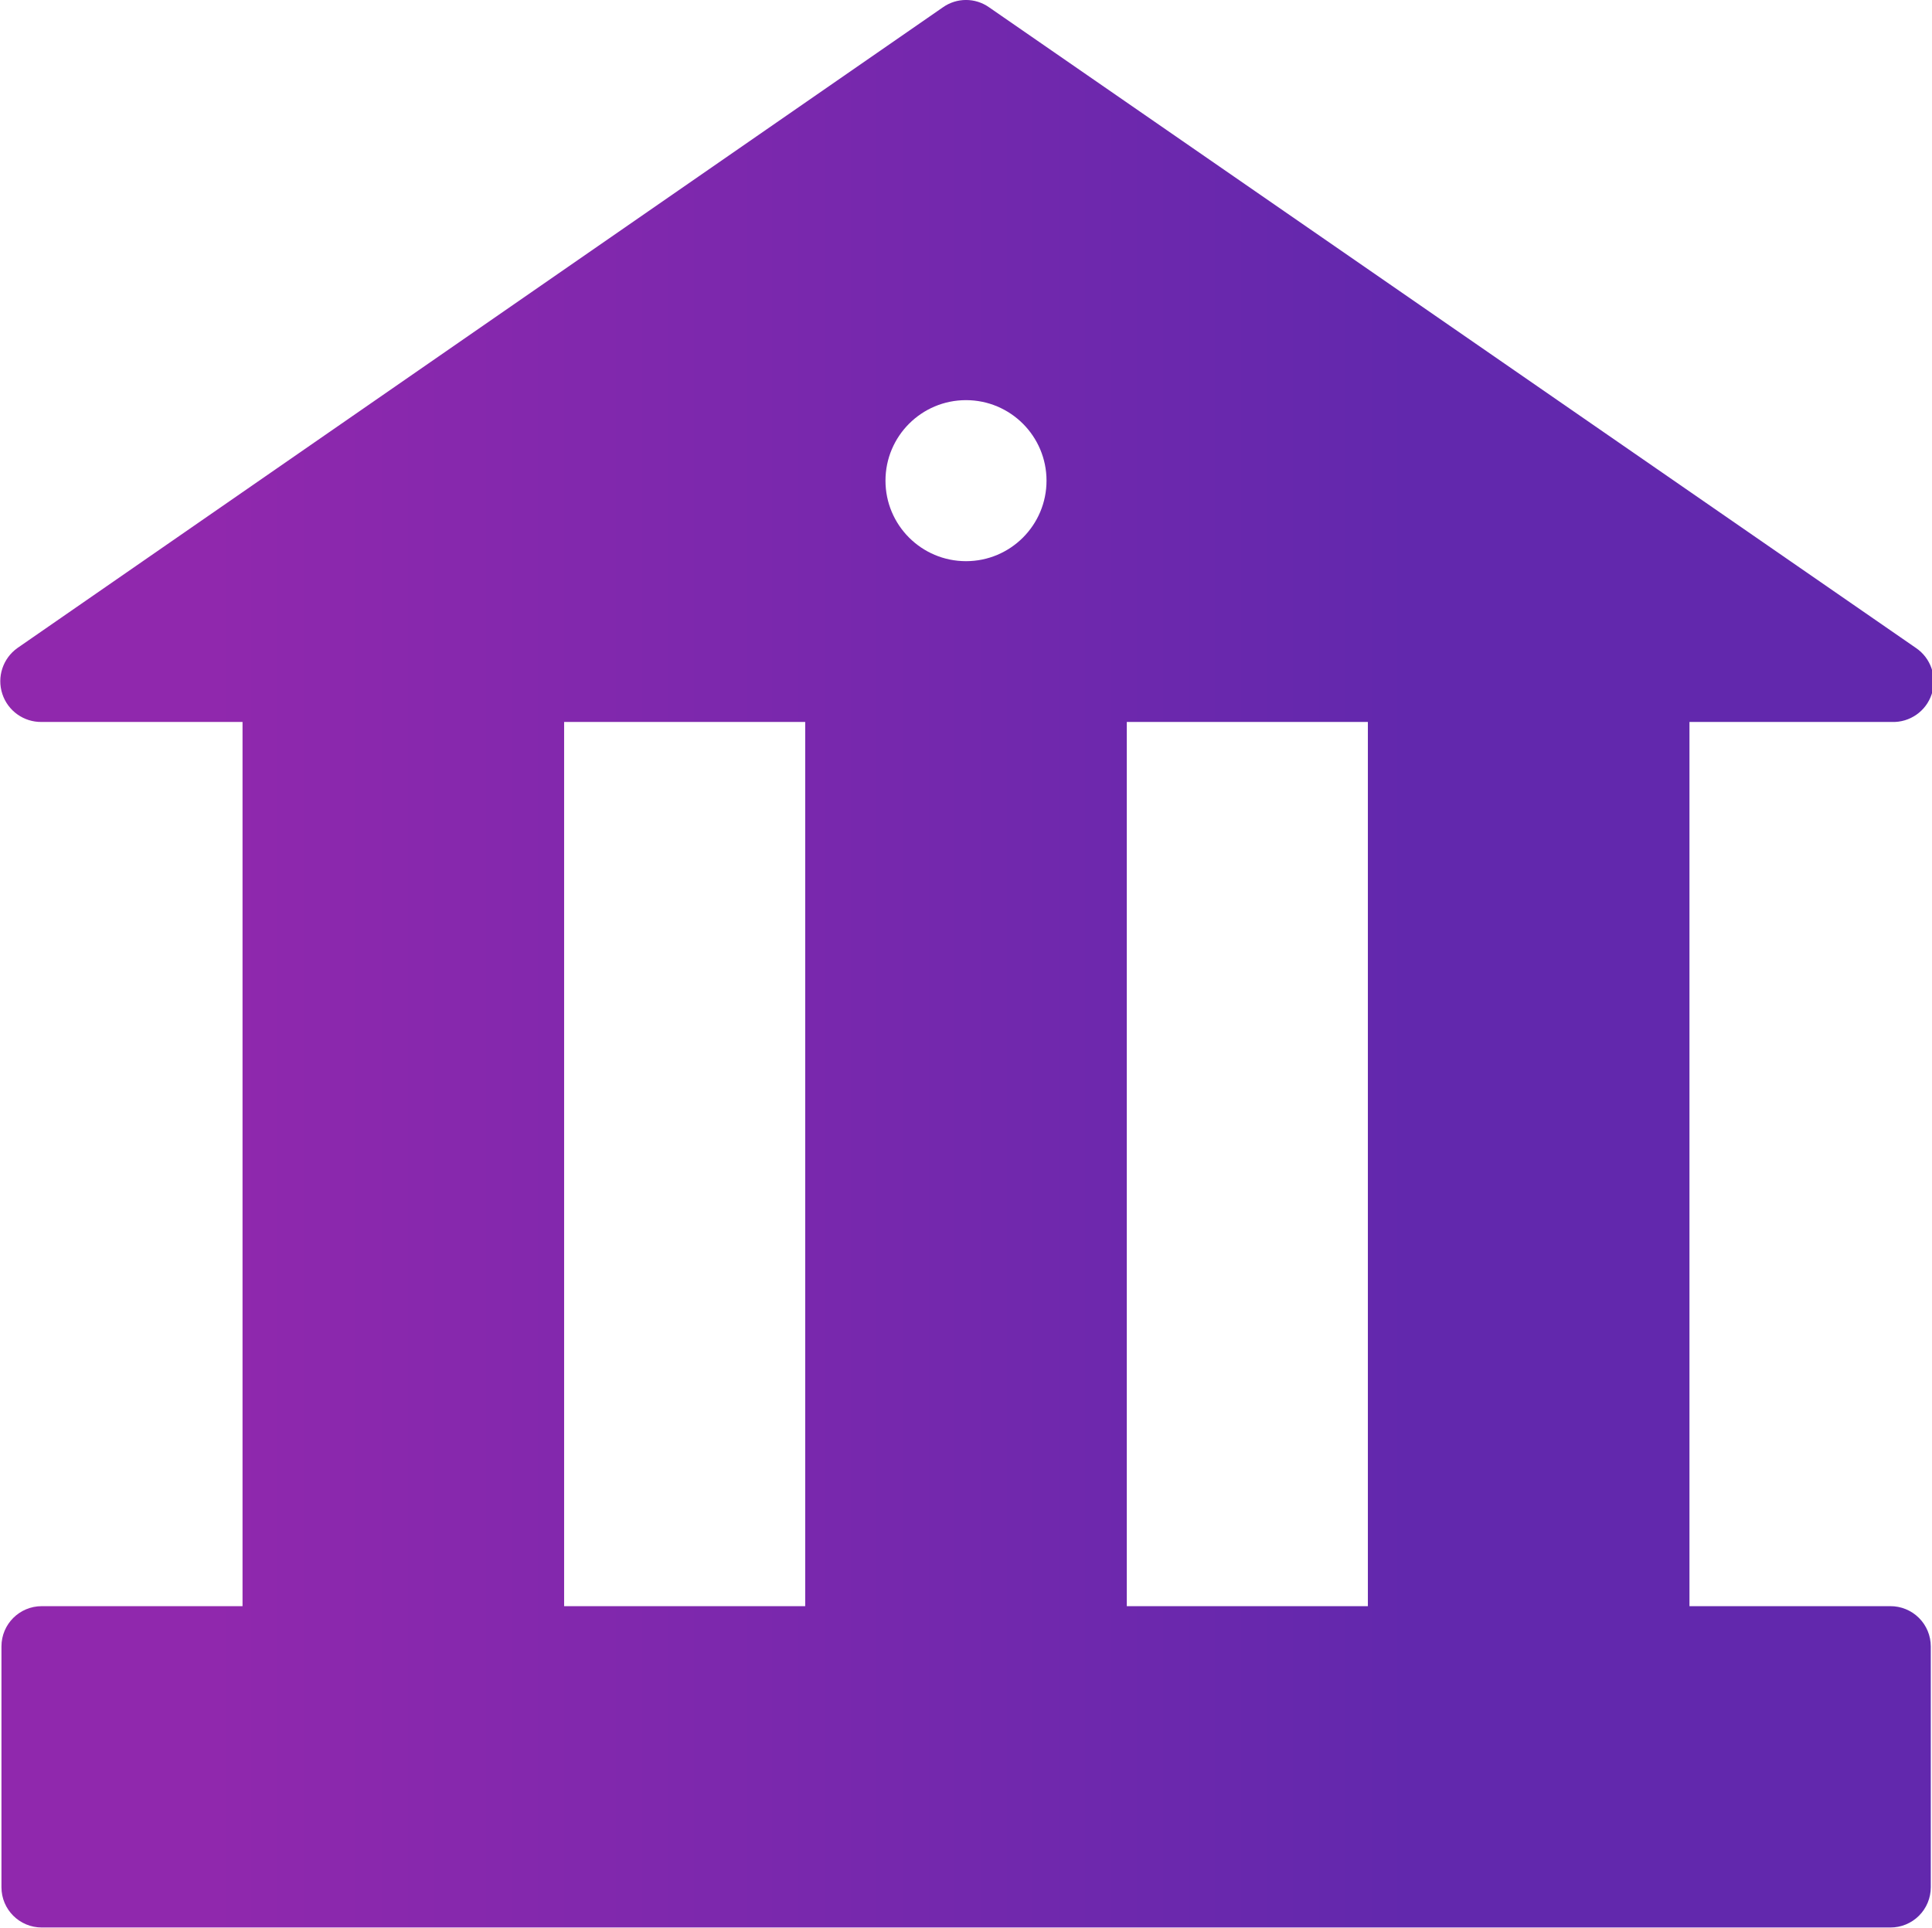
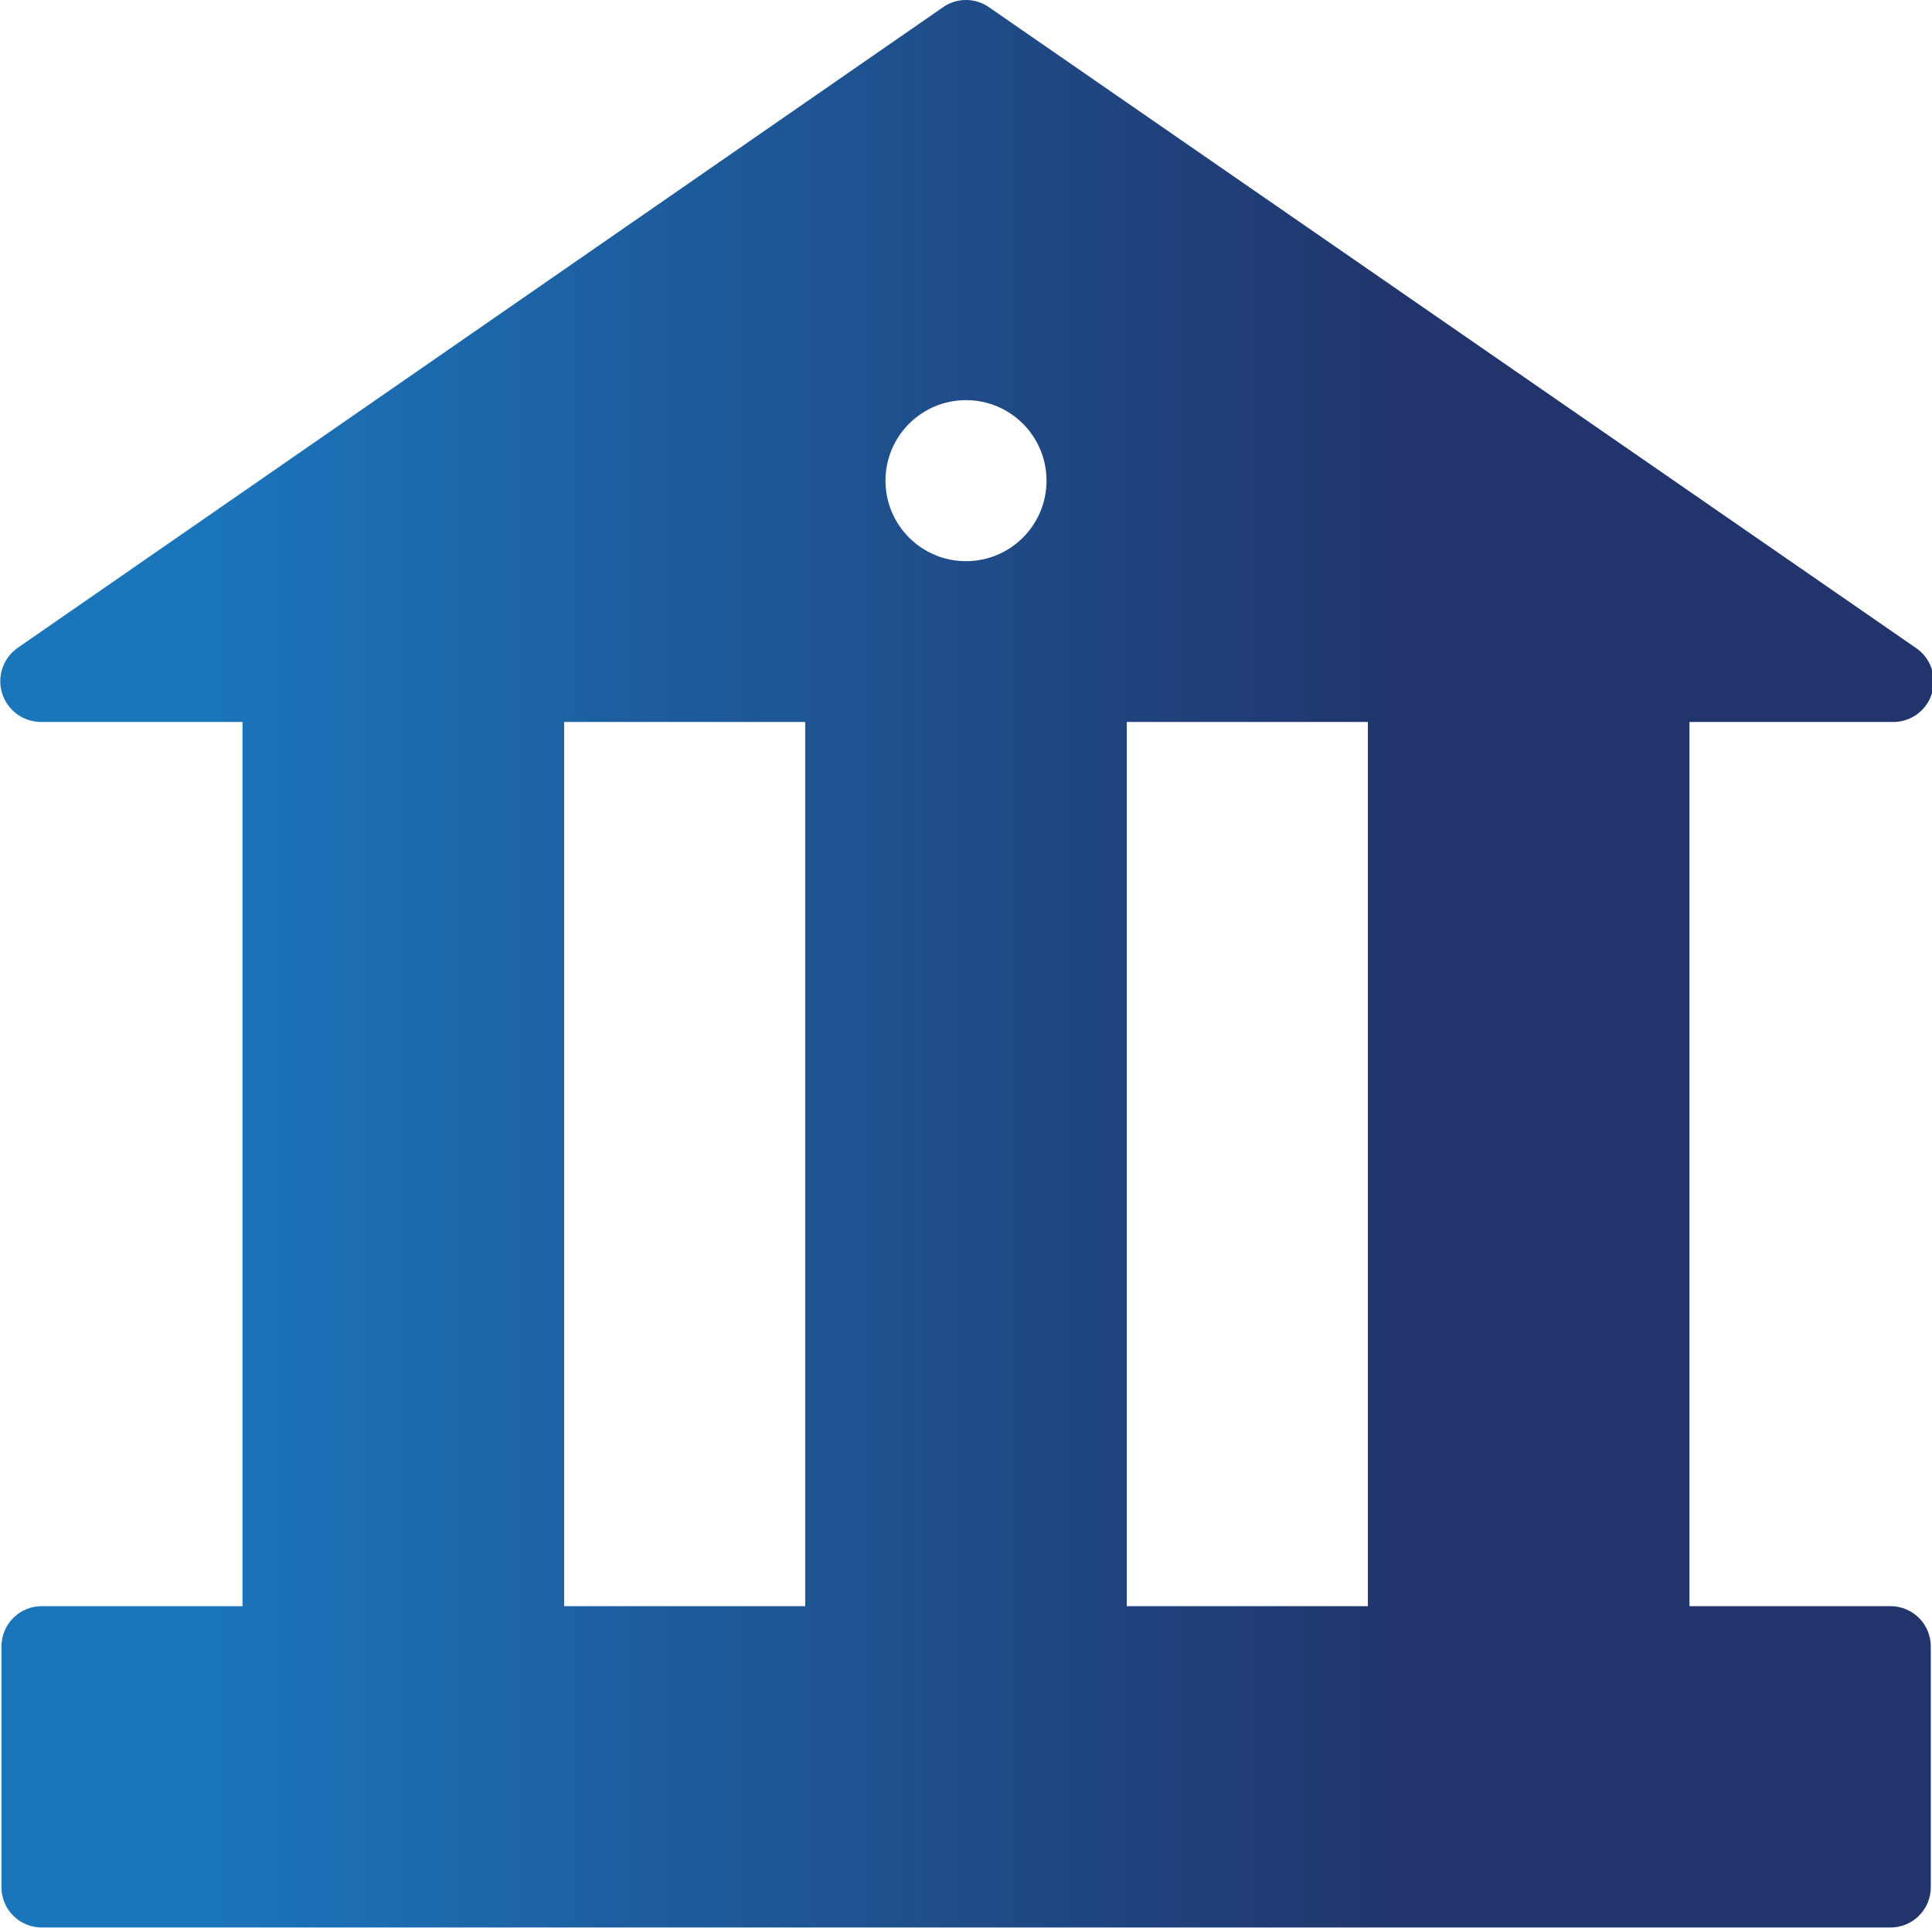
<svg xmlns="http://www.w3.org/2000/svg" viewBox="0 0 79.66 79.48">
  <defs>
    <style>.cls-1{fill:url(#linear-gradient);}</style>
    <linearGradient id="linear-gradient" y1="39.74" x2="79.66" y2="39.74" gradientUnits="userSpaceOnUse">
-       <stop offset="0.11" stop-color="#9028ad" />
-       <stop offset="0.73" stop-color="#6228ad" />
+       <stop offset="0.11" stop-color="#1B75BB" />
+       <stop offset="0.73" stop-color="#21346B" />
    </linearGradient>
  </defs>
  <g id="Layer_2" data-name="Layer 2">
    <g id="Layer_3" data-name="Layer 3">
      <path class="cls-1" d="M77.94,66.23H69.66V29.77H78a1.67,1.67,0,0,0,1-3.05L40.78.3a1.65,1.65,0,0,0-1.9,0L.72,26.72a1.68,1.68,0,0,0,1,3.05H10V66.23H1.72A1.66,1.66,0,0,0,.06,67.89v9.93a1.66,1.66,0,0,0,1.66,1.66H77.94a1.66,1.66,0,0,0,1.67-1.66V67.89A1.66,1.66,0,0,0,77.94,66.23Zm-44.74,0H23.26V29.77H33.2Zm6.63-43.09a3.32,3.32,0,1,1,3.32-3.32A3.32,3.32,0,0,1,39.83,23.14ZM56.4,66.23H46.46V29.77H56.4Z" />
    </g>
  </g>
</svg>
